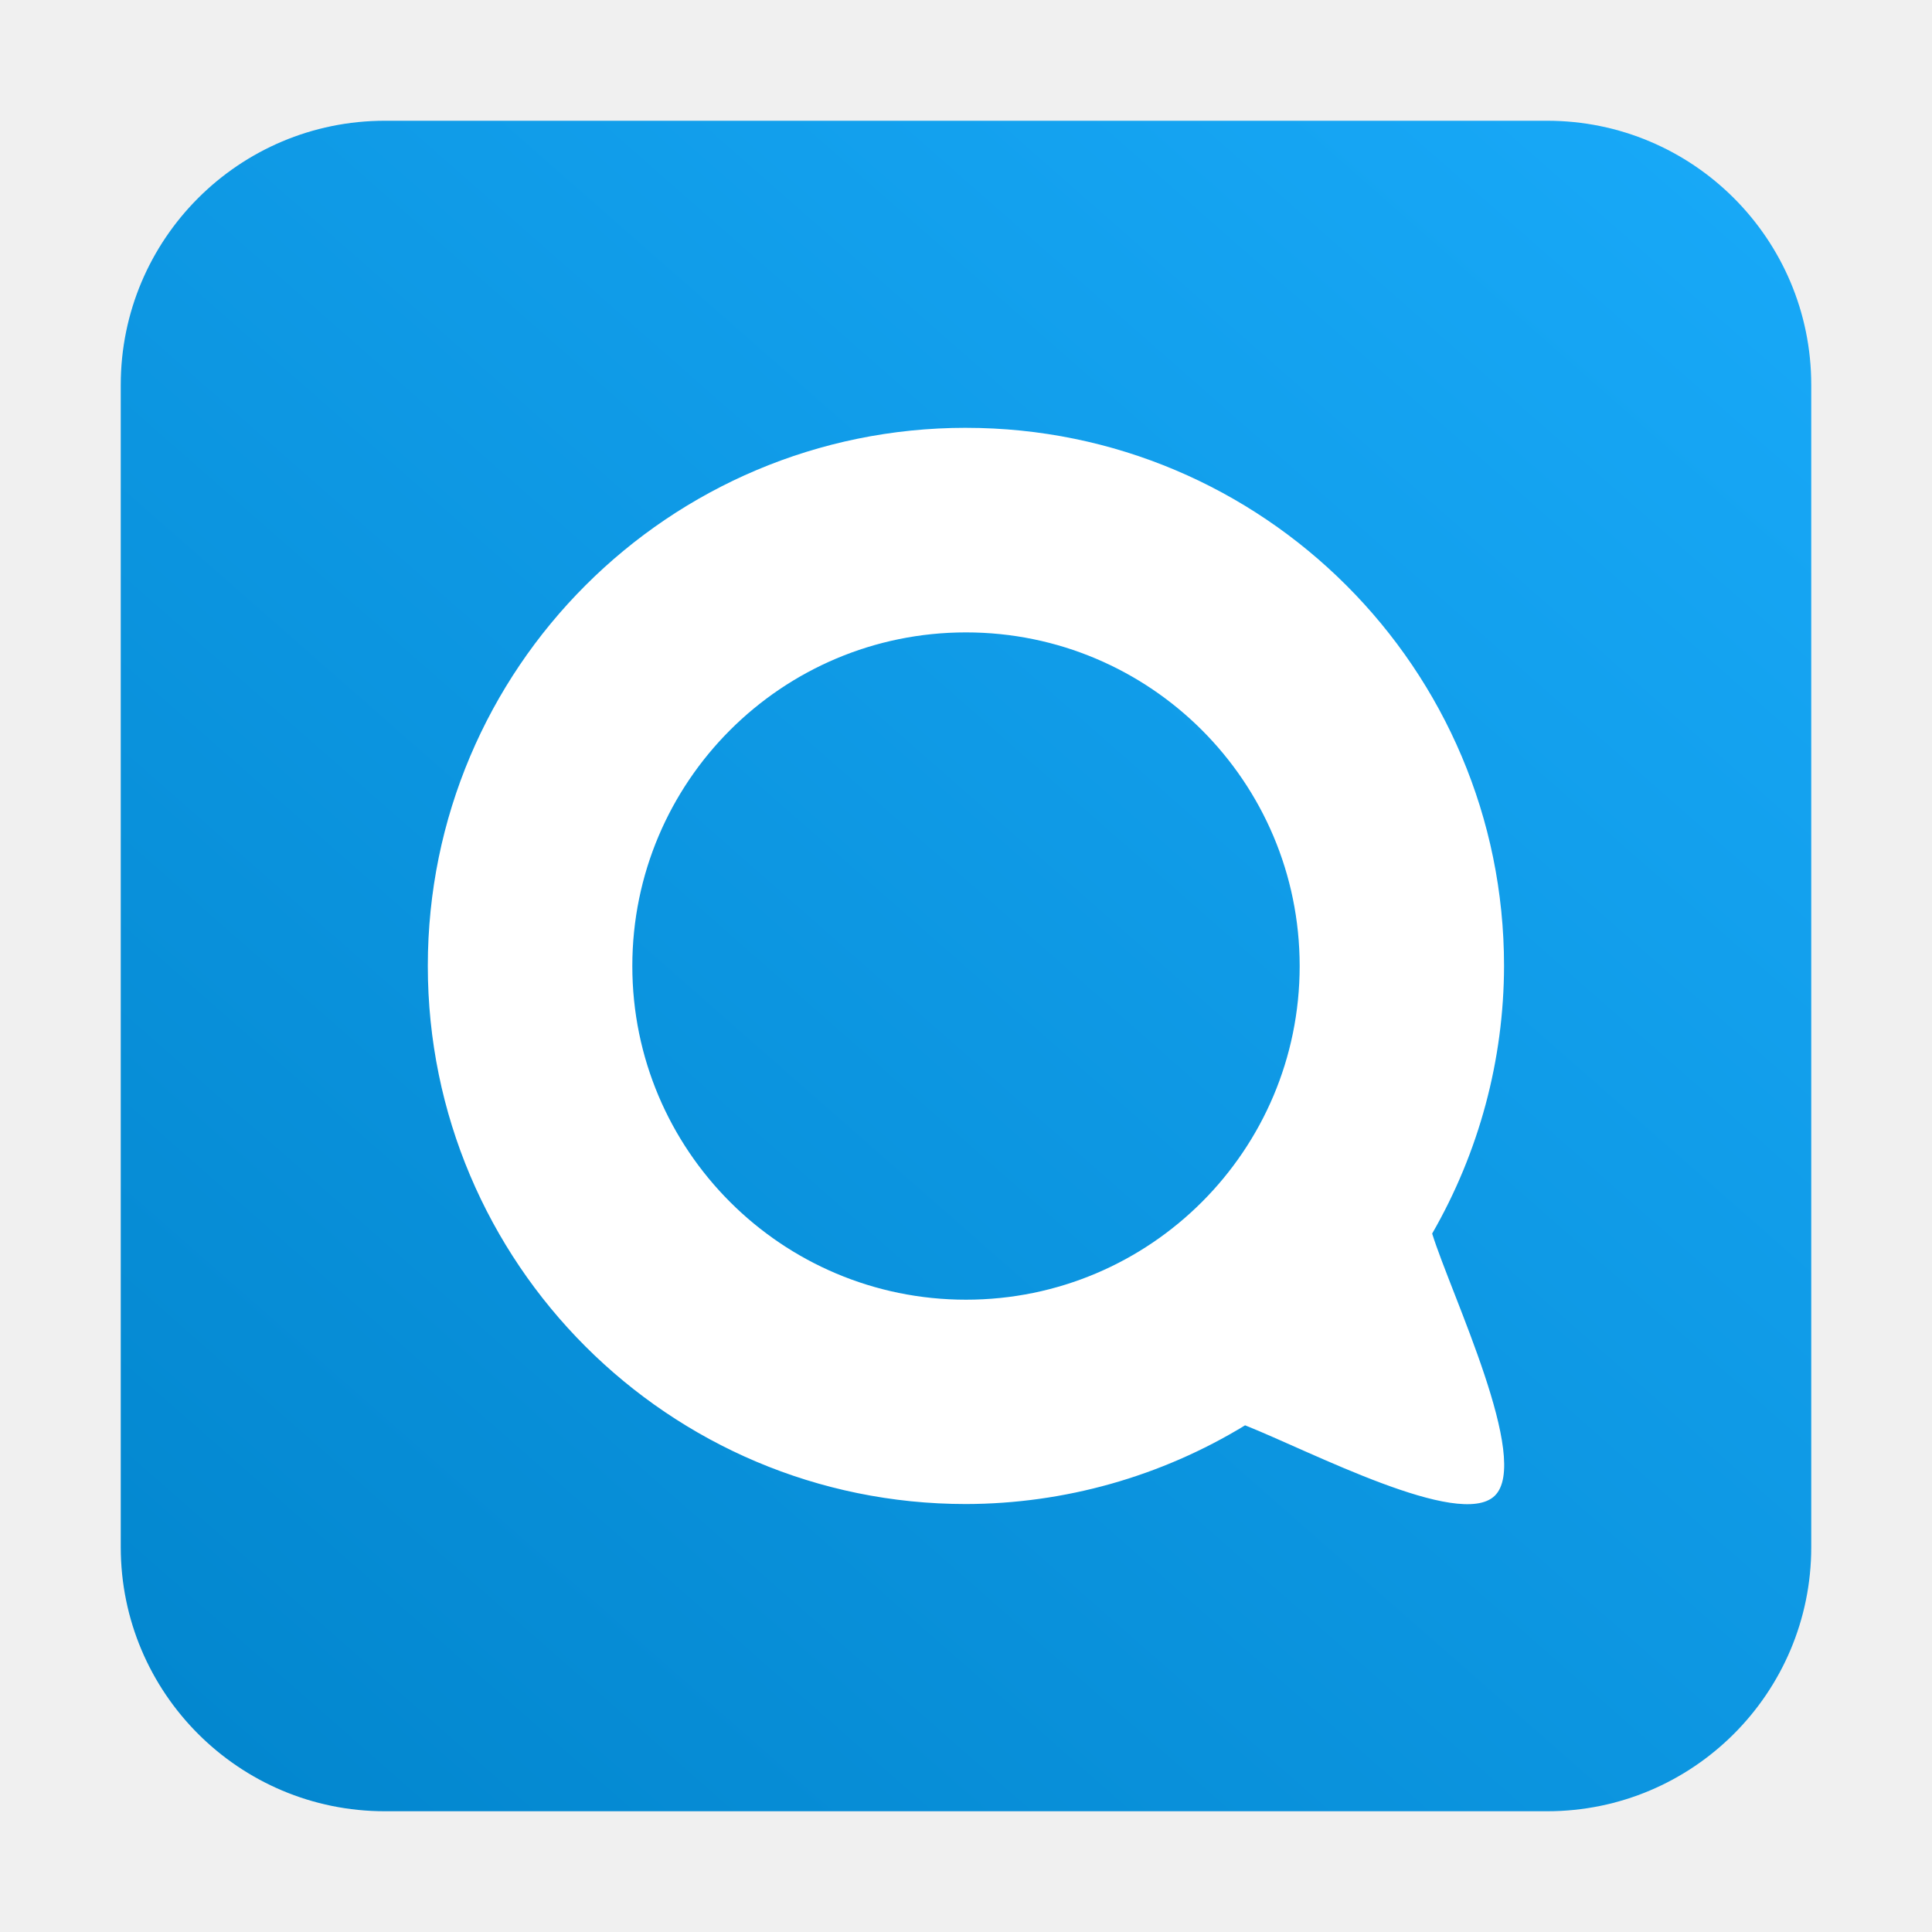
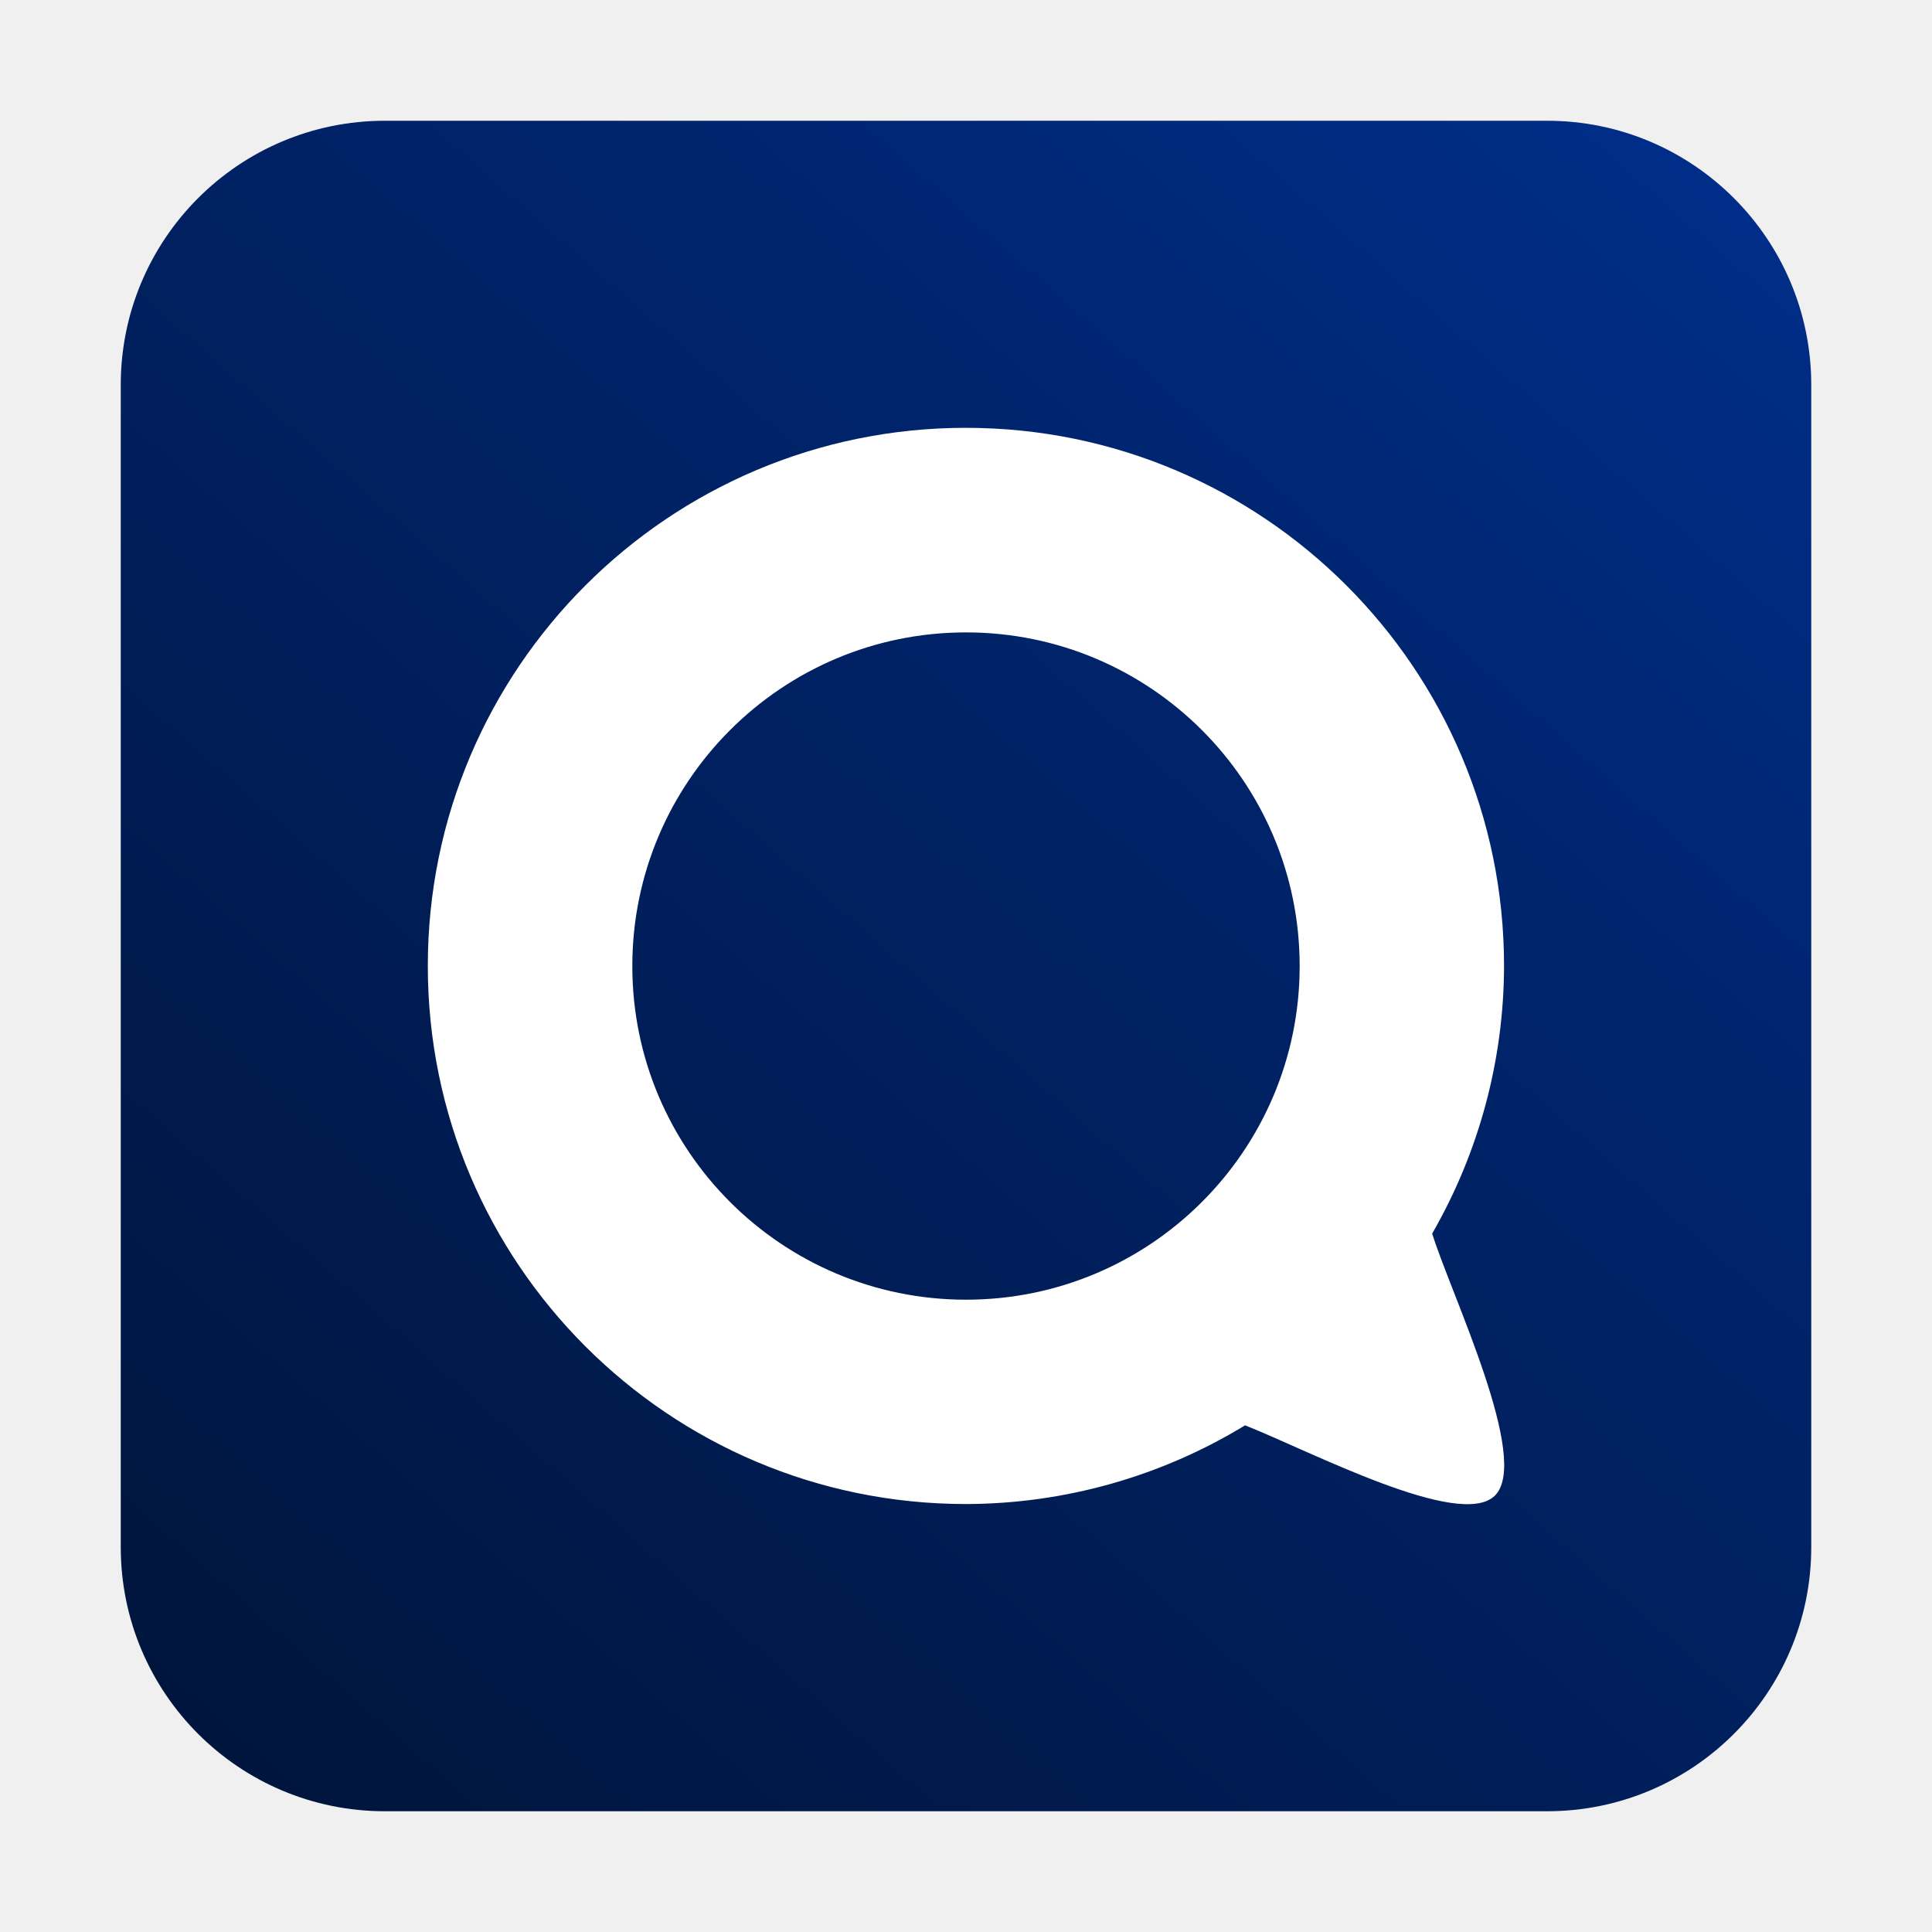
<svg xmlns="http://www.w3.org/2000/svg" id="svg19" xml:space="preserve" viewBox="0 0 1024 1024" version="1.1" stroke-miterlimit="1.414" stroke-linejoin="round" fill-rule="evenodd" clip-rule="evenodd">
  <defs id="defs15">
    <linearGradient gradientUnits="userSpaceOnUse" gradientTransform="matrix(7.84,0,0,7.84,63.99993,64.00017)" y2="-7.6294e-6" y1="150" x2="150" x1="18.23" id="a">
-       <stop id="stop10" offset="0" stop-color="#0082c9" />
-       <stop id="stop12" offset="1" stop-color="#1cafff" />
+       <stop id="stop10" offset="0" stop-color="#001233" />
+       <stop id="stop11" offset="0.55" stop-color="#002266" />
+       <stop id="stop12" offset="1" stop-color="#003399" />
    </linearGradient>
  </defs>
  <rect id="rect17" fill-rule="evenodd" fill="url(#a)" height="896" width="896" rx="140" style="fill:url(#a);stroke-width:0.875" x="64" y="64" />
  <path style="fill:#ffffff" d="M 511.964,226.75 A 285.218,285.207 0 0 0 226.75,511.965 285.218,285.207 0 0 0 511.964,797.172 285.218,285.207 0 0 0 659.918,755.447 c 35.054,13.929 113.573,55.253 132.261,37.404 C 811.707,774.203 769.253,686.435 759.074,653.821 A 285.218,285.207 0 0 0 797.175,511.963 285.218,285.207 0 0 0 511.965,226.76 Z m 0.033,108.433 A 176.853,176.848 0 0 1 688.85,512.03 176.853,176.848 0 0 1 511.997,688.866 176.853,176.848 0 0 1 335.144,512.03 176.853,176.848 0 0 1 511.997,335.183 Z" stroke-width="0.122" fill="#000" id="path25" />
</svg>
